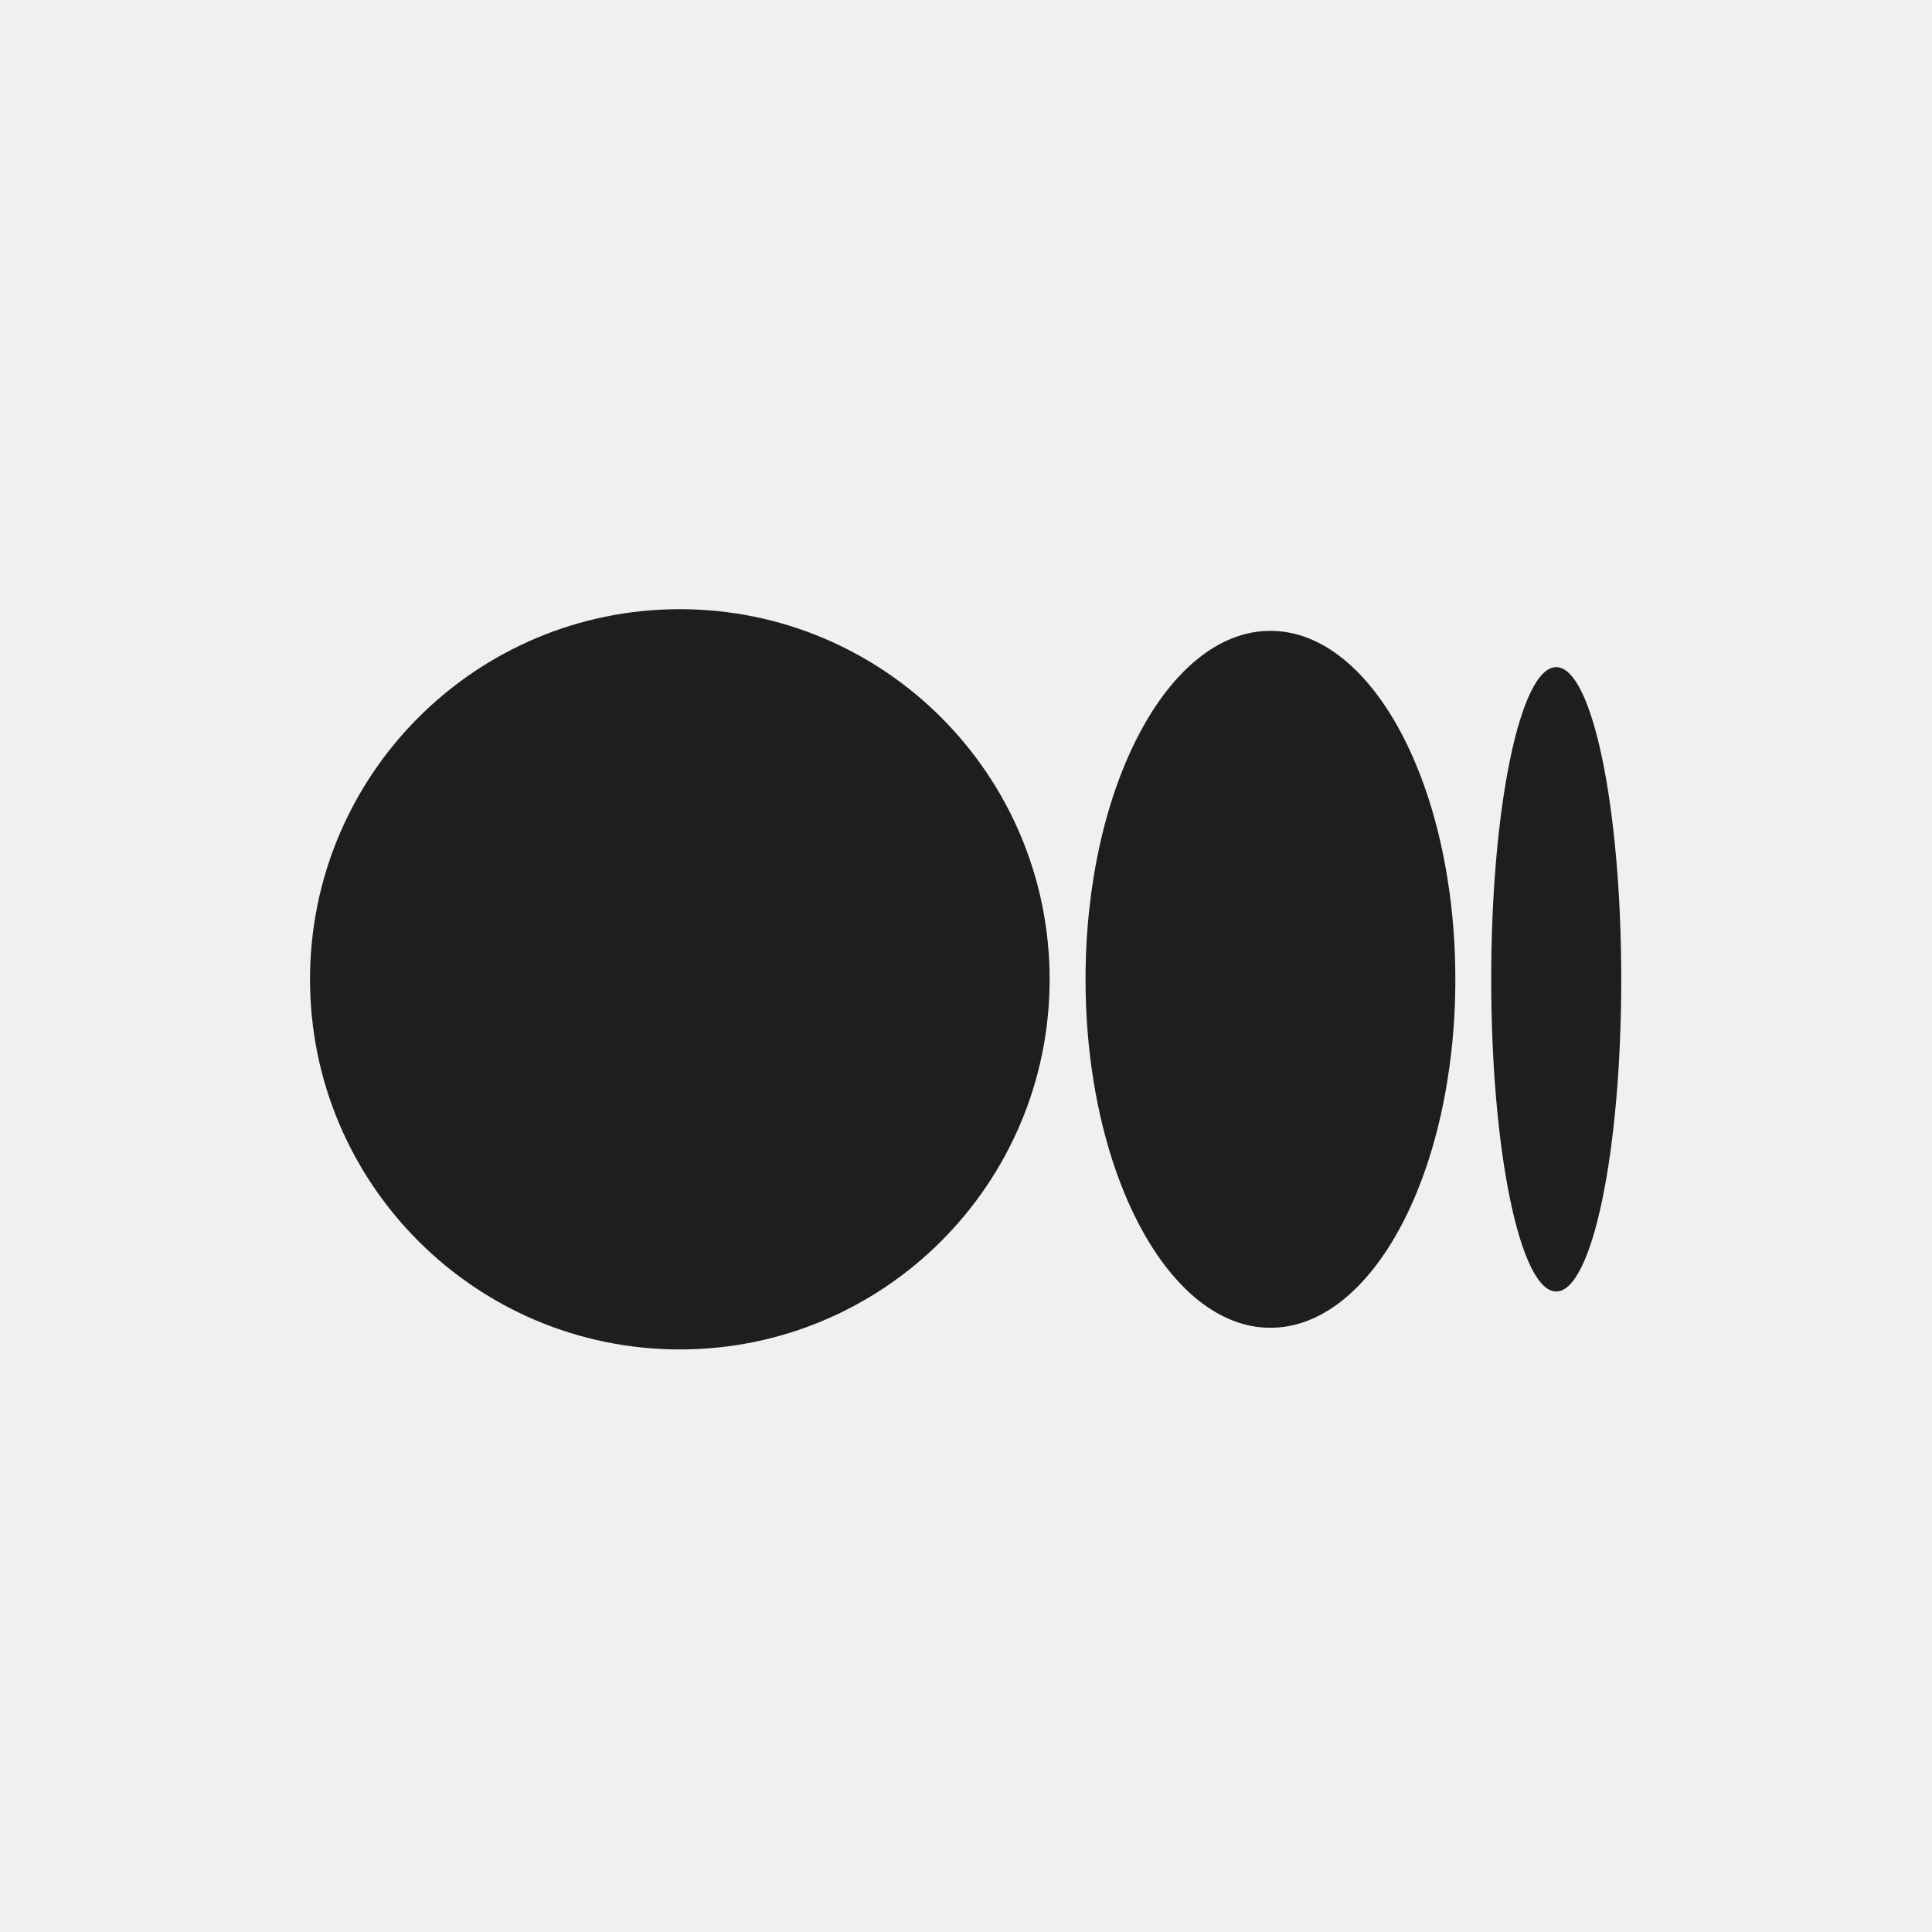
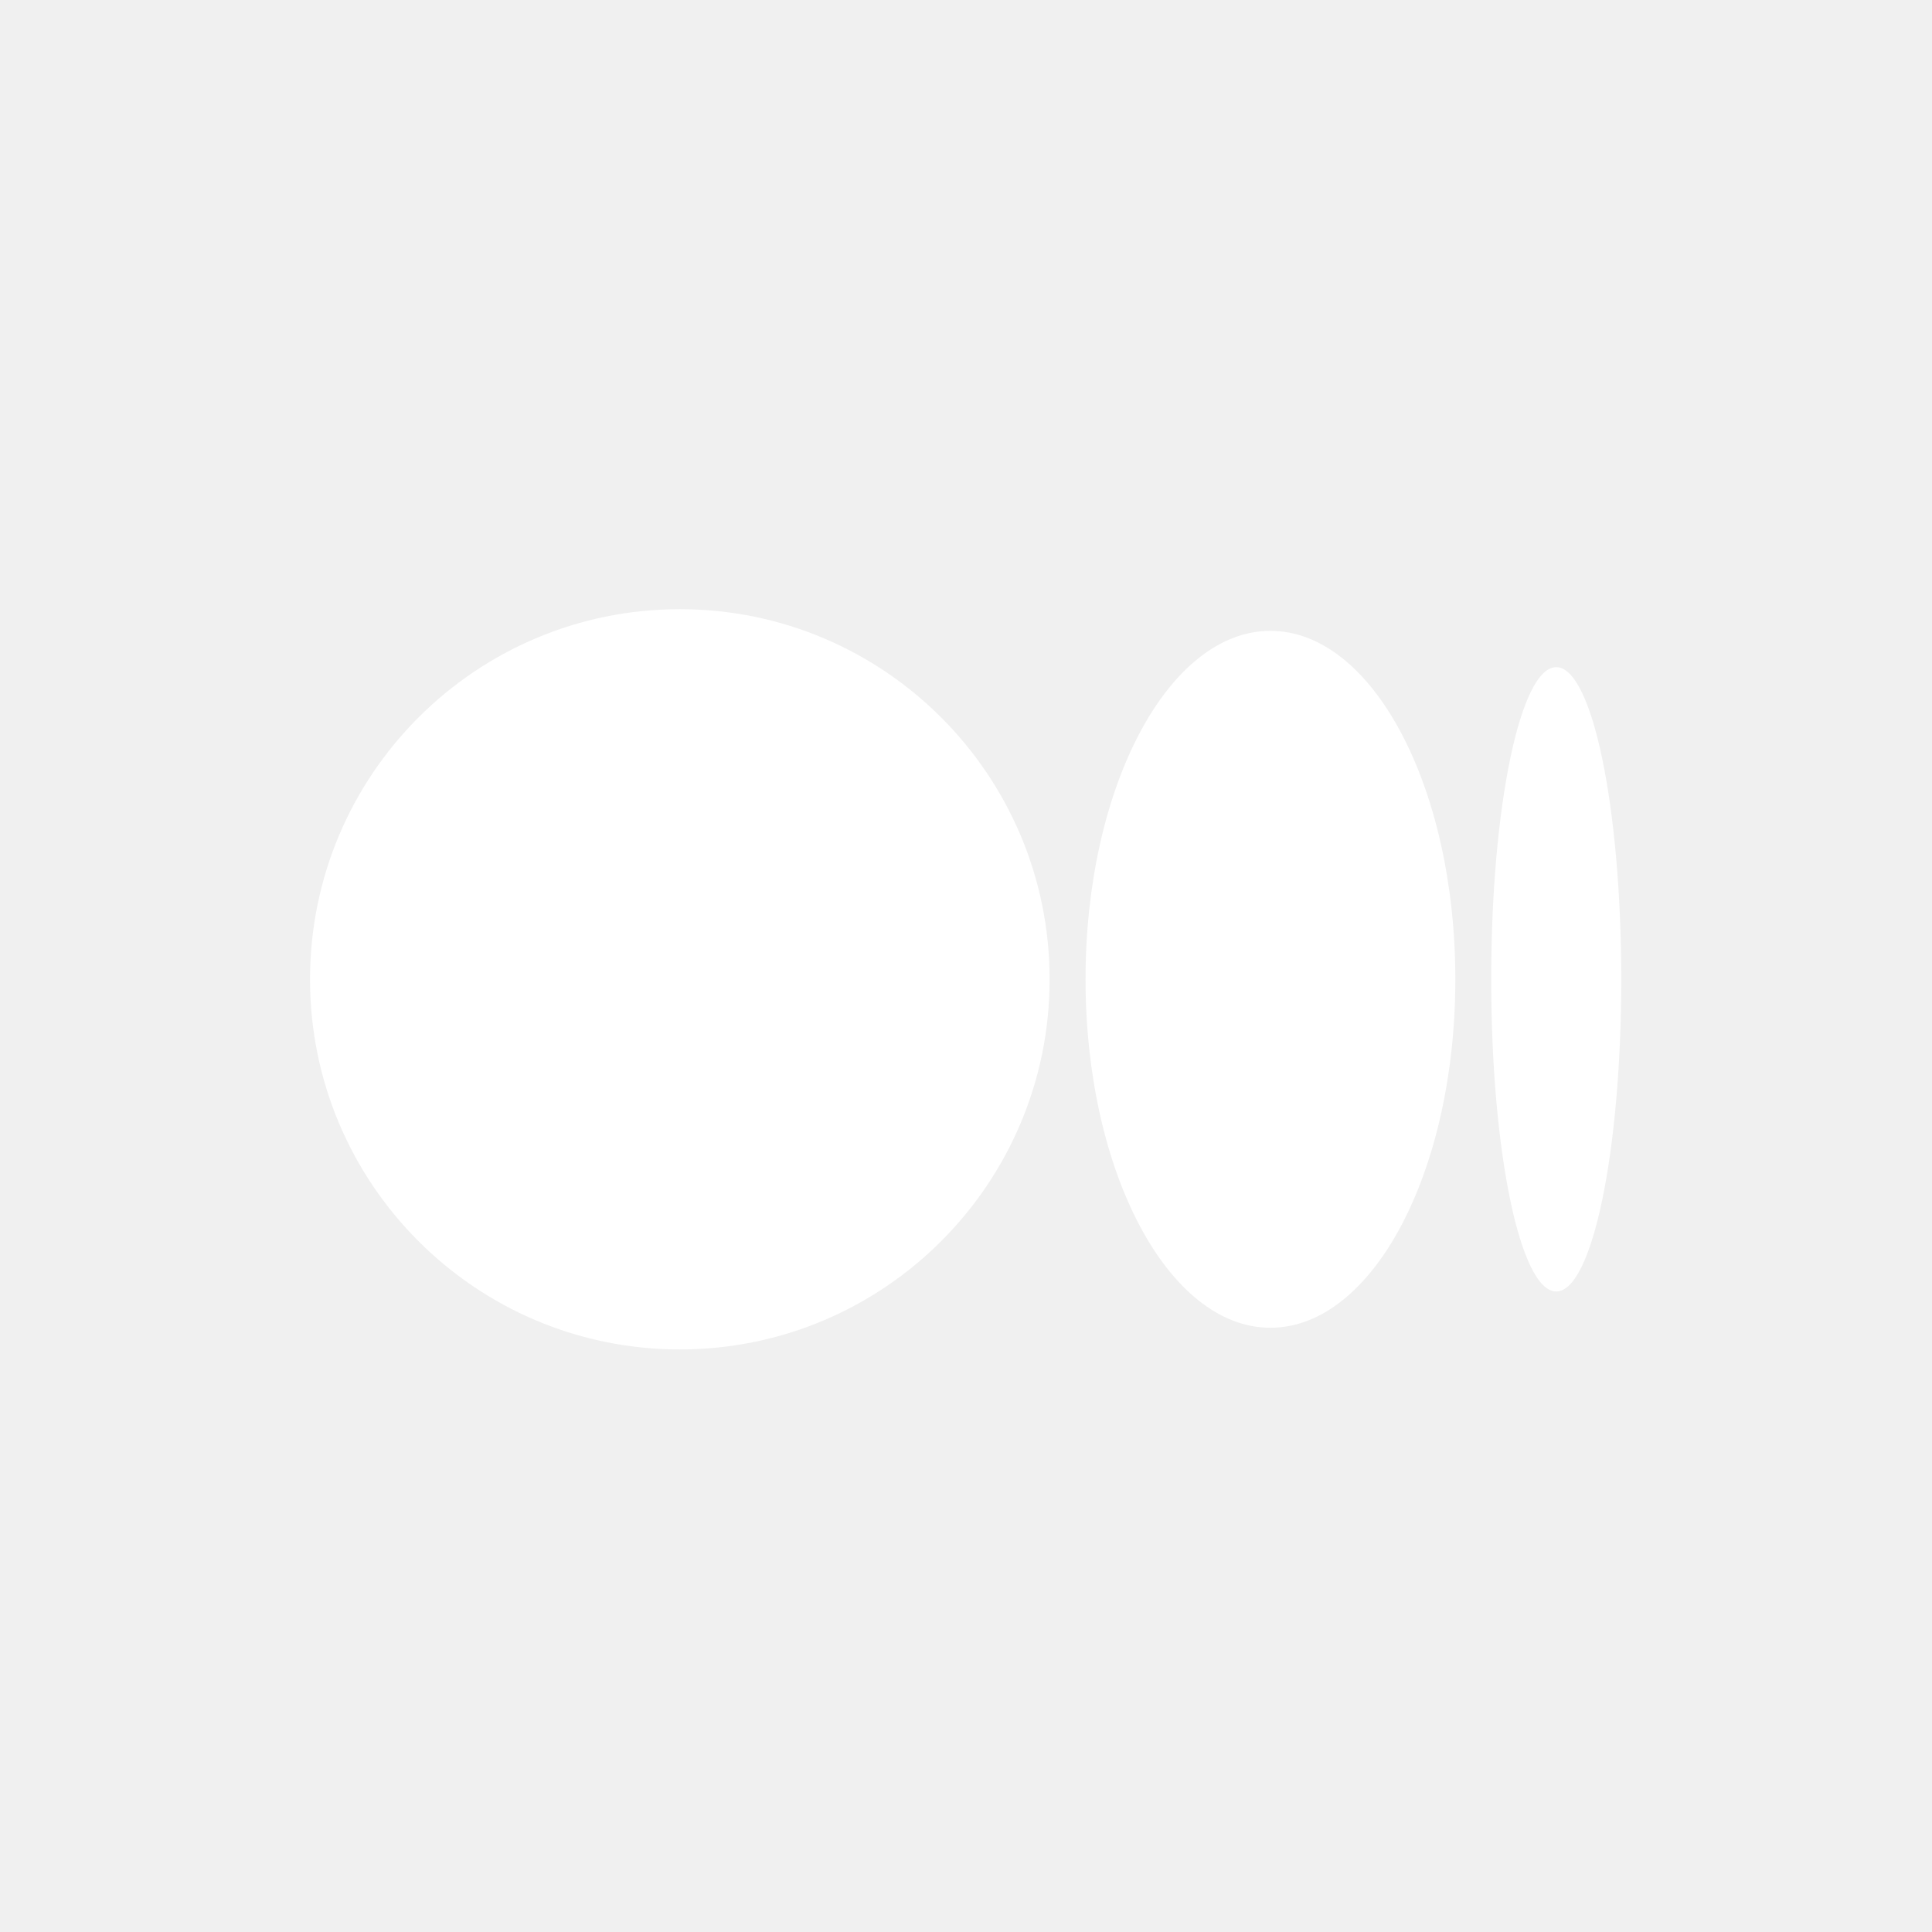
<svg xmlns="http://www.w3.org/2000/svg" width="32" height="32" viewBox="0 0 32 32" fill="none">
  <g clip-path="url(#clip0_316_4564)">
    <g clip-path="url(#clip1_316_4564)">
-       <path d="M17.385 16.221C17.385 19.606 14.643 22.351 11.26 22.351C7.877 22.351 5.135 19.606 5.135 16.221C5.135 12.835 7.877 10.09 11.26 10.09C14.643 10.09 17.385 12.835 17.385 16.221Z" fill="#1E1E1E" />
-       <path d="M24.105 16.221C24.105 19.408 22.734 21.992 21.042 21.992C19.351 21.992 17.98 19.408 17.98 16.221C17.98 13.034 19.351 10.449 21.042 10.449C22.733 10.449 24.105 13.033 24.105 16.221" fill="#1E1E1E" />
-       <path d="M26.853 16.221C26.853 19.075 26.371 21.391 25.776 21.391C25.181 21.391 24.699 19.076 24.699 16.221C24.699 13.365 25.181 11.05 25.776 11.05C26.371 11.05 26.853 13.365 26.853 16.221Z" fill="#1E1E1E" />
+       <path d="M17.385 16.221C17.385 19.606 14.643 22.351 11.26 22.351C7.877 22.351 5.135 19.606 5.135 16.221C5.135 12.835 7.877 10.09 11.26 10.09C14.643 10.09 17.385 12.835 17.385 16.221Z" fill="#ffffff" />
+       <path d="M24.105 16.221C24.105 19.408 22.734 21.992 21.042 21.992C19.351 21.992 17.98 19.408 17.98 16.221C17.98 13.034 19.351 10.449 21.042 10.449C22.733 10.449 24.105 13.033 24.105 16.221" fill="#ffffff" />
+       <path d="M26.853 16.221C26.853 19.075 26.371 21.391 25.776 21.391C25.181 21.391 24.699 19.076 24.699 16.221C24.699 13.365 25.181 11.05 25.776 11.05C26.371 11.05 26.853 13.365 26.853 16.221Z" fill="#ffffff" />
    </g>
  </g>
  <defs>
    <clipPath id="clip0_316_4564">
      <rect width="32" height="32" fill="white" />
    </clipPath>
    <clipPath id="clip1_316_4564">
      <rect width="34" height="23.8" fill="white" transform="translate(-1 4.2998)" />
    </clipPath>
  </defs>
</svg>
